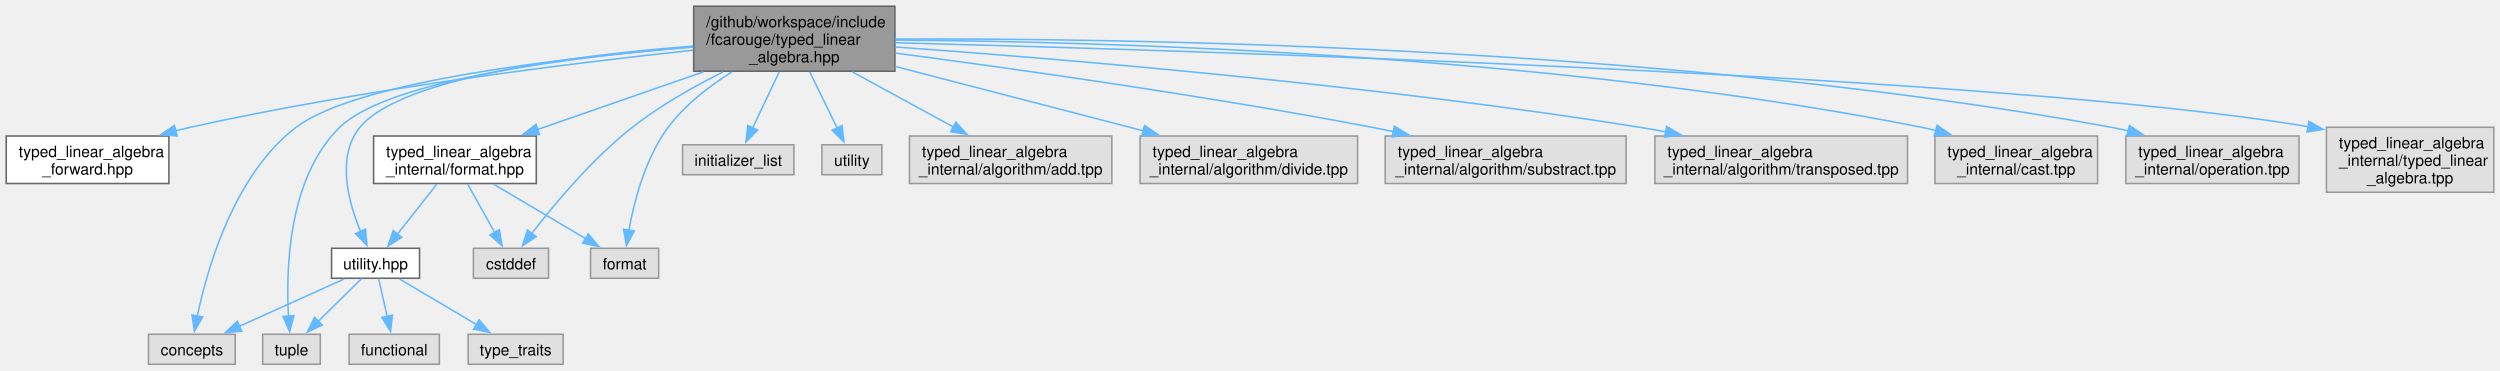
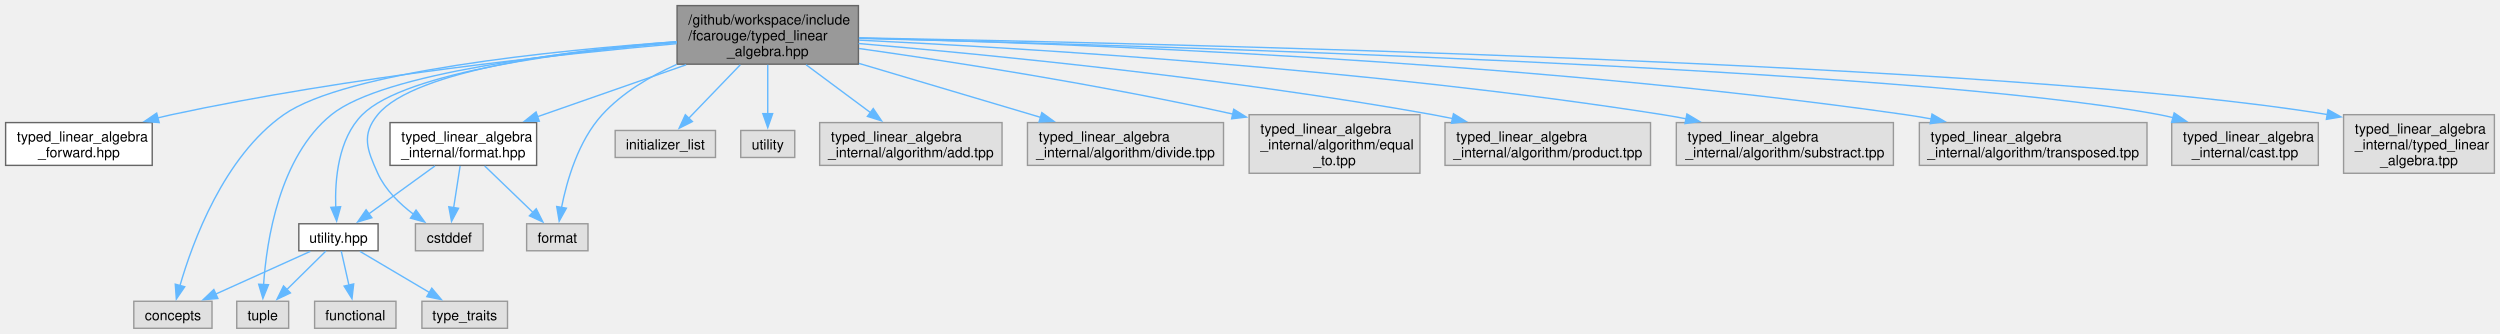
- <svg xmlns="http://www.w3.org/2000/svg" xmlns:xlink="http://www.w3.org/1999/xlink" width="1606pt" height="238pt" viewBox="0.00 0.00 1606.00 238.00">
+ <svg xmlns="http://www.w3.org/2000/svg" xmlns:xlink="http://www.w3.org/1999/xlink" width="1782pt" height="238pt" viewBox="0.00 0.00 1782.00 238.00">
  <g id="graph0" class="graph" transform="scale(1 1) rotate(0) translate(4 234)">
    <g id="Node000001" class="node">
      <g id="a_Node000001">
        <a xlink:title="Typed linear algebra implementation.">
-           <polygon fill="#999999" stroke="#666666" points="570.88,-230 441.62,-230 441.62,-188.25 570.88,-188.25 570.88,-230" />
-           <text text-anchor="start" x="449.62" y="-216.5" font-family="Helvetica,sans-Serif" font-size="10.00">/github/workspace/include</text>
-           <text text-anchor="start" x="449.62" y="-205.25" font-family="Helvetica,sans-Serif" font-size="10.00">/fcarouge/typed_linear</text>
-           <text text-anchor="middle" x="506.25" y="-194" font-family="Helvetica,sans-Serif" font-size="10.00">_algebra.hpp</text>
+           <polygon fill="#999999" stroke="#666666" points="607.88,-230 478.62,-230 478.62,-188.25 607.88,-188.25 607.88,-230" />
+           <text text-anchor="start" x="486.62" y="-216.5" font-family="Helvetica,sans-Serif" font-size="10.00">/github/workspace/include</text>
+           <text text-anchor="start" x="486.62" y="-205.25" font-family="Helvetica,sans-Serif" font-size="10.00">/fcarouge/typed_linear</text>
+           <text text-anchor="middle" x="543.25" y="-194" font-family="Helvetica,sans-Serif" font-size="10.00">_algebra.hpp</text>
        </a>
      </g>
    </g>
    <g id="Node000002" class="node">
      <g id="a_Node000002">
        <a xlink:href="typed__linear__algebra__forward_8hpp.xhtml" target="_top" xlink:title="Authoritative forward declaration header.">
          <polygon fill="white" stroke="#666666" points="104.5,-146.62 0,-146.62 0,-116.12 104.5,-116.12 104.5,-146.62" />
          <text text-anchor="start" x="8" y="-133.12" font-family="Helvetica,sans-Serif" font-size="10.00">typed_linear_algebra</text>
          <text text-anchor="middle" x="52.25" y="-121.88" font-family="Helvetica,sans-Serif" font-size="10.00">_forward.hpp</text>
        </a>
      </g>
    </g>
    <g id="edge1_Node000001_Node000002" class="edge">
      <g id="a_edge1_Node000001_Node000002">
        <a xlink:title=" ">
-           <path fill="none" stroke="#63b8ff" d="M441.18,-201.76C363.67,-193.49 230.55,-177.1 118.25,-152.25 115.13,-151.56 111.94,-150.8 108.73,-149.98" />
-           <polygon fill="#63b8ff" stroke="#63b8ff" points="109.85,-146.66 99.28,-147.45 108.03,-153.42 109.85,-146.66" />
+           <path fill="none" stroke="#63b8ff" d="M478.25,-202.87C394.39,-195.35 244.31,-179.33 118.25,-152.25 115.07,-151.57 111.82,-150.8 108.55,-149.99" />
+           <polygon fill="#63b8ff" stroke="#63b8ff" points="109.47,-146.61 98.91,-147.42 107.67,-153.38 109.47,-146.61" />
        </a>
      </g>
    </g>
    <g id="Node000003" class="node">
      <g id="a_Node000003">
        <a xlink:href="format_8hpp.xhtml" target="_top" xlink:title="Formatting support for the typed matrix.">
-           <polygon fill="white" stroke="#666666" points="340.5,-146.62 236,-146.62 236,-116.12 340.5,-116.12 340.5,-146.62" />
-           <text text-anchor="start" x="244" y="-133.12" font-family="Helvetica,sans-Serif" font-size="10.00">typed_linear_algebra</text>
-           <text text-anchor="middle" x="288.25" y="-121.88" font-family="Helvetica,sans-Serif" font-size="10.00">_internal/format.hpp</text>
+           <polygon fill="white" stroke="#666666" points="378.5,-146.62 274,-146.62 274,-116.12 378.5,-116.12 378.5,-146.62" />
+           <text text-anchor="start" x="282" y="-133.12" font-family="Helvetica,sans-Serif" font-size="10.00">typed_linear_algebra</text>
+           <text text-anchor="middle" x="326.25" y="-121.88" font-family="Helvetica,sans-Serif" font-size="10.00">_internal/format.hpp</text>
        </a>
      </g>
    </g>
    <g id="edge2_Node000001_Node000003" class="edge">
      <g id="a_edge2_Node000001_Node000003">
        <a xlink:title=" ">
-           <path fill="none" stroke="#63b8ff" d="M447.83,-187.83C414.63,-176.29 373.38,-161.96 341.14,-150.75" />
-           <polygon fill="#63b8ff" stroke="#63b8ff" points="342.6,-147.56 332.01,-147.58 340.31,-154.17 342.6,-147.56" />
+           <path fill="none" stroke="#63b8ff" d="M485.1,-187.83C452.05,-176.29 410.99,-161.96 378.9,-150.75" />
+           <polygon fill="#63b8ff" stroke="#63b8ff" points="380.41,-147.57 369.81,-147.58 378.1,-154.18 380.41,-147.57" />
        </a>
      </g>
    </g>
    <g id="Node000004" class="node">
      <g id="a_Node000004">
        <a xlink:href="utility_8hpp.xhtml" target="_top" xlink:title=" ">
          <polygon fill="white" stroke="#666666" points="265.5,-74.5 209,-74.5 209,-55.25 265.5,-55.25 265.5,-74.5" />
          <text text-anchor="middle" x="237.25" y="-61" font-family="Helvetica,sans-Serif" font-size="10.00">utility.hpp</text>
        </a>
      </g>
    </g>
    <g id="edge10_Node000001_Node000004" class="edge">
      <g id="a_edge10_Node000001_Node000004">
        <a xlink:title=" ">
-           <path fill="none" stroke="#63b8ff" d="M441.31,-204.39C367.49,-198.63 253.79,-184.63 227.25,-152.25 211.88,-133.5 219.73,-104.29 227.71,-85.11" />
-           <polygon fill="#63b8ff" stroke="#63b8ff" points="230.78,-86.83 231.75,-76.28 224.41,-83.92 230.78,-86.83" />
+           <path fill="none" stroke="#63b8ff" d="M478.4,-203.88C403.06,-197.58 285.11,-183 254.25,-152.25 237.02,-135.08 234.64,-105.88 235.31,-86.24" />
+           <polygon fill="#63b8ff" stroke="#63b8ff" points="238.79,-86.66 235.96,-76.45 231.81,-86.19 238.79,-86.66" />
        </a>
      </g>
    </g>
    <g id="Node000005" class="node">
      <g id="a_Node000005">
        <a xlink:title=" ">
          <polygon fill="#e0e0e0" stroke="#999999" points="147.12,-19.25 91.38,-19.25 91.38,0 147.12,0 147.12,-19.25" />
          <text text-anchor="middle" x="119.25" y="-5.75" font-family="Helvetica,sans-Serif" font-size="10.00">concepts</text>
        </a>
      </g>
    </g>
    <g id="edge11_Node000001_Node000005" class="edge">
      <g id="a_edge11_Node000001_Node000005">
        <a xlink:title=" ">
-           <path fill="none" stroke="#63b8ff" d="M441.15,-203.78C359.47,-197.15 225.34,-182.02 186.25,-152.25 146.5,-121.98 129.3,-62.23 122.75,-30.89" />
-           <polygon fill="#63b8ff" stroke="#63b8ff" points="126.22,-30.37 120.91,-21.2 119.34,-31.68 126.22,-30.37" />
+           <path fill="none" stroke="#63b8ff" d="M478.26,-204.3C391.15,-198.07 242.35,-183.16 198.25,-152.25 155.51,-122.29 133.24,-61.45 124.21,-30.17" />
+           <polygon fill="#63b8ff" stroke="#63b8ff" points="127.68,-29.61 121.69,-20.87 120.93,-31.44 127.68,-29.61" />
        </a>
      </g>
    </g>
    <g id="Node000007" class="node">
      <g id="a_Node000007">
        <a xlink:title=" ">
          <polygon fill="#e0e0e0" stroke="#999999" points="201.75,-19.25 164.75,-19.25 164.75,0 201.75,0 201.75,-19.25" />
          <text text-anchor="middle" x="183.25" y="-5.75" font-family="Helvetica,sans-Serif" font-size="10.00">tuple</text>
        </a>
      </g>
    </g>
    <g id="edge15_Node000001_Node000007" class="edge">
      <g id="a_edge15_Node000001_Node000007">
        <a xlink:title=" ">
-           <path fill="none" stroke="#63b8ff" d="M441.18,-203.89C365.18,-197.58 245.82,-182.99 214.25,-152.25 181.28,-120.14 179.59,-61.63 181.32,-30.83" />
-           <polygon fill="#63b8ff" stroke="#63b8ff" points="184.8,-31.23 182.07,-20.99 177.82,-30.69 184.8,-31.23" />
+           <path fill="none" stroke="#63b8ff" d="M478.36,-203.74C398.59,-197.14 269.23,-182.1 232.25,-152.25 195.06,-122.23 186.01,-62.37 183.87,-30.95" />
+           <polygon fill="#63b8ff" stroke="#63b8ff" points="187.38,-31.07 183.39,-21.25 180.39,-31.41 187.38,-31.07" />
        </a>
      </g>
    </g>
    <g id="Node000009" class="node">
      <g id="a_Node000009">
        <a xlink:title=" ">
-           <polygon fill="#e0e0e0" stroke="#999999" points="348.38,-74.5 300.12,-74.5 300.12,-55.25 348.38,-55.25 348.38,-74.5" />
-           <text text-anchor="middle" x="324.25" y="-61" font-family="Helvetica,sans-Serif" font-size="10.00">cstddef</text>
+           <polygon fill="#e0e0e0" stroke="#999999" points="340.38,-74.5 292.12,-74.5 292.12,-55.25 340.38,-55.25 340.38,-74.5" />
+           <text text-anchor="middle" x="316.25" y="-61" font-family="Helvetica,sans-Serif" font-size="10.00">cstddef</text>
        </a>
      </g>
    </g>
    <g id="edge12_Node000001_Node000009" class="edge">
      <g id="a_edge12_Node000001_Node000009">
        <a xlink:title=" ">
-           <path fill="none" stroke="#63b8ff" d="M460.41,-187.77C441.5,-178.32 419.92,-166.09 402.25,-152.25 376.37,-131.97 351.87,-102.56 337.46,-83.83" />
-           <polygon fill="#63b8ff" stroke="#63b8ff" points="340.44,-81.97 331.62,-76.09 334.85,-86.19 340.44,-81.97" />
+           <path fill="none" stroke="#63b8ff" d="M478.21,-204.33C404.65,-198.52 291.65,-184.48 265.25,-152.25 253.49,-137.89 257.58,-127.4 265.25,-110.5 270.63,-98.65 280.88,-88.7 290.8,-81.23" />
+           <polygon fill="#63b8ff" stroke="#63b8ff" points="292.55,-84.28 298.78,-75.71 288.57,-78.52 292.55,-84.28" />
        </a>
      </g>
    </g>
    <g id="Node000010" class="node">
      <g id="a_Node000010">
        <a xlink:title=" ">
-           <polygon fill="#e0e0e0" stroke="#999999" points="419.12,-74.5 375.38,-74.5 375.38,-55.25 419.12,-55.25 419.12,-74.5" />
-           <text text-anchor="middle" x="397.25" y="-61" font-family="Helvetica,sans-Serif" font-size="10.00">format</text>
+           <polygon fill="#e0e0e0" stroke="#999999" points="415.12,-74.5 371.38,-74.5 371.38,-55.25 415.12,-55.25 415.12,-74.5" />
+           <text text-anchor="middle" x="393.25" y="-61" font-family="Helvetica,sans-Serif" font-size="10.00">format</text>
        </a>
      </g>
    </g>
    <g id="edge13_Node000001_Node000010" class="edge">
      <g id="a_edge13_Node000001_Node000010">
        <a xlink:title=" ">
-           <path fill="none" stroke="#63b8ff" d="M466.14,-187.75C451.52,-178.62 435.97,-166.64 425.25,-152.25 410.56,-132.53 403.38,-104.77 400,-86.09" />
-           <polygon fill="#63b8ff" stroke="#63b8ff" points="403.48,-85.65 398.47,-76.32 396.56,-86.74 403.48,-85.65" />
+           <path fill="none" stroke="#63b8ff" d="M478.28,-188.06C459.17,-179.54 439.57,-167.88 425.25,-152.25 408.23,-133.67 400.04,-105.24 396.26,-86.12" />
+           <polygon fill="#63b8ff" stroke="#63b8ff" points="399.72,-85.61 394.58,-76.35 392.82,-86.8 399.72,-85.61" />
        </a>
      </g>
    </g>
    <g id="Node000011" class="node">
      <g id="a_Node000011">
        <a xlink:title=" ">
          <polygon fill="#e0e0e0" stroke="#999999" points="506,-141 434.5,-141 434.5,-121.75 506,-121.75 506,-141" />
          <text text-anchor="middle" x="470.25" y="-127.5" font-family="Helvetica,sans-Serif" font-size="10.00">initializer_list</text>
        </a>
      </g>
    </g>
    <g id="edge14_Node000001_Node000011" class="edge">
      <g id="a_edge14_Node000001_Node000011">
        <a xlink:title=" ">
-           <path fill="none" stroke="#63b8ff" d="M496.6,-187.83C491.29,-176.64 484.72,-162.82 479.47,-151.78" />
-           <polygon fill="#63b8ff" stroke="#63b8ff" points="482.69,-150.39 475.24,-142.87 476.37,-153.4 482.69,-150.39" />
+           <path fill="none" stroke="#63b8ff" d="M523.69,-187.83C512.22,-175.93 497.9,-161.06 486.96,-149.72" />
+           <polygon fill="#63b8ff" stroke="#63b8ff" points="489.55,-147.36 480.09,-142.59 484.51,-152.22 489.55,-147.36" />
        </a>
      </g>
    </g>
    <g id="Node000012" class="node">
      <g id="a_Node000012">
        <a xlink:title=" ">
          <polygon fill="#e0e0e0" stroke="#999999" points="562.5,-141 524,-141 524,-121.75 562.5,-121.75 562.5,-141" />
          <text text-anchor="middle" x="543.25" y="-127.5" font-family="Helvetica,sans-Serif" font-size="10.00">utility</text>
        </a>
      </g>
    </g>
    <g id="edge16_Node000001_Node000012" class="edge">
      <g id="a_edge16_Node000001_Node000012">
        <a xlink:title=" ">
-           <path fill="none" stroke="#63b8ff" d="M516.17,-187.83C521.63,-176.64 528.38,-162.82 533.77,-151.78" />
-           <polygon fill="#63b8ff" stroke="#63b8ff" points="536.89,-153.38 538.13,-142.86 530.6,-150.31 536.89,-153.38" />
+           <path fill="none" stroke="#63b8ff" d="M543.25,-187.83C543.25,-176.99 543.25,-163.69 543.25,-152.83" />
+           <polygon fill="#63b8ff" stroke="#63b8ff" points="546.75,-153.01 543.25,-143.01 539.75,-153.01 546.75,-153.01" />
        </a>
      </g>
    </g>
    <g id="Node000013" class="node">
      <g id="a_Node000013">
        <a xlink:title=" ">
          <polygon fill="#e0e0e0" stroke="#999999" points="710.25,-146.62 580.25,-146.62 580.25,-116.12 710.25,-116.12 710.25,-146.62" />
          <text text-anchor="start" x="588.25" y="-133.12" font-family="Helvetica,sans-Serif" font-size="10.00">typed_linear_algebra</text>
          <text text-anchor="middle" x="645.25" y="-121.88" font-family="Helvetica,sans-Serif" font-size="10.00">_internal/algorithm/add.tpp</text>
        </a>
      </g>
    </g>
    <g id="edge17_Node000001_Node000013" class="edge">
      <g id="a_edge17_Node000001_Node000013">
        <a xlink:title=" ">
-           <path fill="none" stroke="#63b8ff" d="M543.5,-187.83C563.63,-176.85 588.41,-163.35 608.47,-152.42" />
-           <polygon fill="#63b8ff" stroke="#63b8ff" points="610.04,-155.55 617.15,-147.69 606.69,-149.4 610.04,-155.55" />
+           <path fill="none" stroke="#63b8ff" d="M570.58,-187.83C584.82,-177.26 602.21,-164.34 616.62,-153.63" />
+           <polygon fill="#63b8ff" stroke="#63b8ff" points="618.45,-156.64 624.39,-147.87 614.27,-151.02 618.45,-156.64" />
        </a>
      </g>
    </g>
    <g id="Node000014" class="node">
      <g id="a_Node000014">
        <a xlink:title=" ">
          <polygon fill="#e0e0e0" stroke="#999999" points="868.12,-146.62 728.38,-146.62 728.38,-116.12 868.12,-116.12 868.12,-146.62" />
          <text text-anchor="start" x="736.38" y="-133.12" font-family="Helvetica,sans-Serif" font-size="10.00">typed_linear_algebra</text>
          <text text-anchor="middle" x="798.25" y="-121.88" font-family="Helvetica,sans-Serif" font-size="10.00">_internal/algorithm/divide.tpp</text>
        </a>
      </g>
    </g>
    <g id="edge18_Node000001_Node000014" class="edge">
      <g id="a_edge18_Node000001_Node000014">
        <a xlink:title=" ">
-           <path fill="none" stroke="#63b8ff" d="M571.05,-191.31C618.44,-179.02 682.56,-162.39 730.6,-149.92" />
-           <polygon fill="#63b8ff" stroke="#63b8ff" points="731.25,-153.37 740.05,-147.47 729.49,-146.6 731.25,-153.37" />
+           <path fill="none" stroke="#63b8ff" d="M608.26,-188.81C648.1,-176.98 698.75,-161.93 737.73,-150.35" />
+           <polygon fill="#63b8ff" stroke="#63b8ff" points="738.62,-153.74 747.21,-147.54 736.62,-147.03 738.62,-153.74" />
        </a>
      </g>
    </g>
    <g id="Node000015" class="node">
      <g id="a_Node000015">
        <a xlink:title=" ">
-           <polygon fill="#e0e0e0" stroke="#999999" points="1040.62,-146.62 885.88,-146.62 885.88,-116.12 1040.62,-116.12 1040.62,-146.62" />
-           <text text-anchor="start" x="893.88" y="-133.12" font-family="Helvetica,sans-Serif" font-size="10.00">typed_linear_algebra</text>
-           <text text-anchor="middle" x="963.25" y="-121.88" font-family="Helvetica,sans-Serif" font-size="10.00">_internal/algorithm/substract.tpp</text>
+           <polygon fill="#e0e0e0" stroke="#999999" points="1008.12,-152.25 886.38,-152.25 886.38,-110.5 1008.12,-110.5 1008.12,-152.25" />
+           <text text-anchor="start" x="894.38" y="-138.75" font-family="Helvetica,sans-Serif" font-size="10.00">typed_linear_algebra</text>
+           <text text-anchor="start" x="894.38" y="-127.5" font-family="Helvetica,sans-Serif" font-size="10.00">_internal/algorithm/equal</text>
+           <text text-anchor="middle" x="947.25" y="-116.25" font-family="Helvetica,sans-Serif" font-size="10.00">_to.tpp</text>
        </a>
      </g>
    </g>
    <g id="edge19_Node000001_Node000015" class="edge">
      <g id="a_edge19_Node000001_Node000015">
        <a xlink:title=" ">
-           <path fill="none" stroke="#63b8ff" d="M571.18,-199.9C645.45,-190.13 770.56,-172.58 877.25,-152.25 881.82,-151.38 886.52,-150.43 891.25,-149.45" />
-           <polygon fill="#63b8ff" stroke="#63b8ff" points="891.78,-152.91 900.82,-147.39 890.31,-146.07 891.78,-152.91" />
+           <path fill="none" stroke="#63b8ff" d="M608.32,-199.42C673.49,-190.21 776.81,-174.29 874.88,-152.67" />
+           <polygon fill="#63b8ff" stroke="#63b8ff" points="875.41,-156.14 884.41,-150.54 873.89,-149.3 875.41,-156.14" />
        </a>
      </g>
    </g>
    <g id="Node000016" class="node">
      <g id="a_Node000016">
        <a xlink:title=" ">
-           <polygon fill="#e0e0e0" stroke="#999999" points="1221.38,-146.62 1059.12,-146.62 1059.12,-116.12 1221.38,-116.12 1221.38,-146.62" />
-           <text text-anchor="start" x="1067.12" y="-133.12" font-family="Helvetica,sans-Serif" font-size="10.00">typed_linear_algebra</text>
-           <text text-anchor="middle" x="1140.25" y="-121.88" font-family="Helvetica,sans-Serif" font-size="10.00">_internal/algorithm/transposed.tpp</text>
+           <polygon fill="#e0e0e0" stroke="#999999" points="1172.5,-146.62 1026,-146.62 1026,-116.12 1172.5,-116.12 1172.5,-146.62" />
+           <text text-anchor="start" x="1034" y="-133.12" font-family="Helvetica,sans-Serif" font-size="10.00">typed_linear_algebra</text>
+           <text text-anchor="middle" x="1099.25" y="-121.88" font-family="Helvetica,sans-Serif" font-size="10.00">_internal/algorithm/product.tpp</text>
        </a>
      </g>
    </g>
    <g id="edge20_Node000001_Node000016" class="edge">
      <g id="a_edge20_Node000001_Node000016">
        <a xlink:title=" ">
-           <path fill="none" stroke="#63b8ff" d="M571.34,-203.81C673.56,-196.49 877.77,-179.71 1049.25,-152.25 1054.8,-151.36 1060.51,-150.35 1066.25,-149.26" />
-           <polygon fill="#63b8ff" stroke="#63b8ff" points="1066.65,-152.75 1075.79,-147.38 1065.3,-145.88 1066.65,-152.75" />
+           <path fill="none" stroke="#63b8ff" d="M608.01,-202.98C699.62,-195.14 872.08,-178.3 1017.25,-152.25 1021.87,-151.42 1026.62,-150.49 1031.4,-149.49" />
+           <polygon fill="#63b8ff" stroke="#63b8ff" points="1032.03,-152.93 1041.05,-147.38 1030.54,-146.09 1032.03,-152.93" />
        </a>
      </g>
    </g>
    <g id="Node000017" class="node">
      <g id="a_Node000017">
        <a xlink:title=" ">
-           <polygon fill="#e0e0e0" stroke="#999999" points="1343.5,-146.62 1239,-146.62 1239,-116.12 1343.5,-116.12 1343.5,-146.62" />
-           <text text-anchor="start" x="1247" y="-133.12" font-family="Helvetica,sans-Serif" font-size="10.00">typed_linear_algebra</text>
-           <text text-anchor="middle" x="1291.25" y="-121.88" font-family="Helvetica,sans-Serif" font-size="10.00">_internal/cast.tpp</text>
+           <polygon fill="#e0e0e0" stroke="#999999" points="1345.62,-146.62 1190.88,-146.62 1190.88,-116.12 1345.62,-116.12 1345.62,-146.62" />
+           <text text-anchor="start" x="1198.88" y="-133.12" font-family="Helvetica,sans-Serif" font-size="10.00">typed_linear_algebra</text>
+           <text text-anchor="middle" x="1268.25" y="-121.88" font-family="Helvetica,sans-Serif" font-size="10.00">_internal/algorithm/substract.tpp</text>
        </a>
      </g>
    </g>
    <g id="edge21_Node000001_Node000017" class="edge">
      <g id="a_edge21_Node000001_Node000017">
        <a xlink:title=" ">
-           <path fill="none" stroke="#63b8ff" d="M571.36,-208.26C699.03,-207.39 990.67,-199.82 1230.25,-152.25 1233.37,-151.63 1236.56,-150.9 1239.76,-150.09" />
-           <polygon fill="#63b8ff" stroke="#63b8ff" points="1240.42,-153.54 1249.13,-147.5 1238.56,-146.79 1240.42,-153.54" />
+           <path fill="none" stroke="#63b8ff" d="M608.36,-205.38C724.18,-199.83 973.38,-184.94 1181.25,-152.25 1186.75,-151.38 1192.43,-150.37 1198.11,-149.27" />
+           <polygon fill="#63b8ff" stroke="#63b8ff" points="1198.44,-152.77 1207.54,-147.35 1197.05,-145.91 1198.44,-152.77" />
        </a>
      </g>
    </g>
    <g id="Node000018" class="node">
      <g id="a_Node000018">
        <a xlink:title=" ">
-           <polygon fill="#e0e0e0" stroke="#999999" points="1472.88,-146.62 1361.62,-146.62 1361.62,-116.12 1472.88,-116.12 1472.88,-146.62" />
-           <text text-anchor="start" x="1369.62" y="-133.12" font-family="Helvetica,sans-Serif" font-size="10.00">typed_linear_algebra</text>
-           <text text-anchor="middle" x="1417.25" y="-121.88" font-family="Helvetica,sans-Serif" font-size="10.00">_internal/operation.tpp</text>
+           <polygon fill="#e0e0e0" stroke="#999999" points="1526.38,-146.62 1364.12,-146.62 1364.12,-116.12 1526.38,-116.12 1526.38,-146.62" />
+           <text text-anchor="start" x="1372.12" y="-133.12" font-family="Helvetica,sans-Serif" font-size="10.00">typed_linear_algebra</text>
+           <text text-anchor="middle" x="1445.25" y="-121.88" font-family="Helvetica,sans-Serif" font-size="10.00">_internal/algorithm/transposed.tpp</text>
        </a>
      </g>
    </g>
    <g id="edge22_Node000001_Node000018" class="edge">
      <g id="a_edge22_Node000001_Node000018">
        <a xlink:title=" ">
-           <path fill="none" stroke="#63b8ff" d="M571.35,-208.91C714.07,-209.52 1064.68,-204.98 1352.25,-152.25 1355.85,-151.59 1359.53,-150.8 1363.22,-149.92" />
-           <polygon fill="#63b8ff" stroke="#63b8ff" points="1363.98,-153.34 1372.77,-147.43 1362.21,-146.56 1363.98,-153.34" />
+           <path fill="none" stroke="#63b8ff" d="M608.24,-206.87C746.28,-203.49 1078.66,-191.62 1354.25,-152.25 1360.25,-151.39 1366.45,-150.36 1372.66,-149.22" />
+           <polygon fill="#63b8ff" stroke="#63b8ff" points="1373.15,-152.69 1382.31,-147.36 1371.83,-145.82 1373.15,-152.69" />
        </a>
      </g>
    </g>
    <g id="Node000019" class="node">
      <g id="a_Node000019">
        <a xlink:title=" ">
-           <polygon fill="#e0e0e0" stroke="#999999" points="1598,-152.25 1490.5,-152.25 1490.5,-110.5 1598,-110.5 1598,-152.25" />
-           <text text-anchor="start" x="1498.5" y="-138.75" font-family="Helvetica,sans-Serif" font-size="10.00">typed_linear_algebra</text>
-           <text text-anchor="start" x="1498.5" y="-127.5" font-family="Helvetica,sans-Serif" font-size="10.00">_internal/typed_linear</text>
-           <text text-anchor="middle" x="1544.25" y="-116.25" font-family="Helvetica,sans-Serif" font-size="10.00">_algebra.tpp</text>
+           <polygon fill="#e0e0e0" stroke="#999999" points="1648.5,-146.62 1544,-146.62 1544,-116.12 1648.5,-116.12 1648.5,-146.62" />
+           <text text-anchor="start" x="1552" y="-133.12" font-family="Helvetica,sans-Serif" font-size="10.00">typed_linear_algebra</text>
+           <text text-anchor="middle" x="1596.25" y="-121.88" font-family="Helvetica,sans-Serif" font-size="10.00">_internal/cast.tpp</text>
        </a>
      </g>
    </g>
    <g id="edge23_Node000001_Node000019" class="edge">
      <g id="a_edge23_Node000001_Node000019">
        <a xlink:title=" ">
-           <path fill="none" stroke="#63b8ff" d="M571.14,-206.55C756.24,-201.72 1285.4,-185.53 1478.86,-152.6" />
-           <polygon fill="#63b8ff" stroke="#63b8ff" points="1479.29,-156.08 1488.52,-150.88 1478.06,-149.19 1479.29,-156.08" />
+           <path fill="none" stroke="#63b8ff" d="M608.19,-206.66C799.13,-202 1356.5,-185.82 1535.25,-152.25 1538.43,-151.65 1541.68,-150.93 1544.93,-150.13" />
+           <polygon fill="#63b8ff" stroke="#63b8ff" points="1545.76,-153.53 1554.48,-147.52 1543.91,-146.78 1545.76,-153.53" />
+         </a>
+       </g>
+     </g>
+     <g id="Node000020" class="node">
+       <g id="a_Node000020">
+         <a xlink:title=" ">
+           <polygon fill="#e0e0e0" stroke="#999999" points="1774,-152.25 1666.5,-152.25 1666.5,-110.5 1774,-110.5 1774,-152.25" />
+           <text text-anchor="start" x="1674.5" y="-138.75" font-family="Helvetica,sans-Serif" font-size="10.00">typed_linear_algebra</text>
+           <text text-anchor="start" x="1674.5" y="-127.5" font-family="Helvetica,sans-Serif" font-size="10.00">_internal/typed_linear</text>
+           <text text-anchor="middle" x="1720.25" y="-116.25" font-family="Helvetica,sans-Serif" font-size="10.00">_algebra.tpp</text>
+         </a>
+       </g>
+     </g>
+     <g id="edge24_Node000001_Node000020" class="edge">
+       <g id="a_edge24_Node000001_Node000020">
+         <a xlink:title=" ">
+           <path fill="none" stroke="#63b8ff" d="M608.34,-207.04C811.35,-203.32 1432.08,-189.31 1654.92,-152.35" />
+           <polygon fill="#63b8ff" stroke="#63b8ff" points="1655.43,-155.81 1664.68,-150.66 1654.23,-148.91 1655.43,-155.81" />
        </a>
      </g>
    </g>
    <g id="edge3_Node000003_Node000004" class="edge">
      <g id="a_edge3_Node000003_Node000004">
        <a xlink:title=" ">
-           <path fill="none" stroke="#63b8ff" d="M276.68,-115.74C269.11,-106.16 259.17,-93.6 251.17,-83.48" />
-           <polygon fill="#63b8ff" stroke="#63b8ff" points="254.11,-81.56 245.16,-75.88 248.62,-85.9 254.11,-81.56" />
+           <path fill="none" stroke="#63b8ff" d="M306.05,-115.74C291.97,-105.53 273.2,-91.93 258.82,-81.51" />
+           <polygon fill="#63b8ff" stroke="#63b8ff" points="261.06,-78.81 250.91,-75.77 256.95,-84.48 261.06,-78.81" />
        </a>
      </g>
    </g>
    <g id="edge8_Node000003_Node000009" class="edge">
      <g id="a_edge8_Node000003_Node000009">
        <a xlink:title=" ">
-           <path fill="none" stroke="#63b8ff" d="M296.42,-115.74C301.54,-106.56 308.2,-94.63 313.72,-84.74" />
-           <polygon fill="#63b8ff" stroke="#63b8ff" points="316.77,-86.46 318.59,-76.02 310.66,-83.05 316.77,-86.46" />
+           <path fill="none" stroke="#63b8ff" d="M323.98,-115.74C322.62,-106.95 320.87,-95.65 319.37,-86.03" />
+           <polygon fill="#63b8ff" stroke="#63b8ff" points="322.84,-85.54 317.85,-76.19 315.92,-86.61 322.84,-85.54" />
        </a>
      </g>
    </g>
    <g id="edge9_Node000003_Node000010" class="edge">
      <g id="a_edge9_Node000003_Node000010">
        <a xlink:title=" ">
-           <path fill="none" stroke="#63b8ff" d="M312.98,-115.74C330.73,-105.24 354.55,-91.14 372.34,-80.62" />
-           <polygon fill="#63b8ff" stroke="#63b8ff" points="373.9,-83.76 380.72,-75.66 370.33,-77.74 373.9,-83.76" />
+           <path fill="none" stroke="#63b8ff" d="M341.45,-115.74C351.71,-105.87 365.26,-92.82 375.94,-82.54" />
+           <polygon fill="#63b8ff" stroke="#63b8ff" points="378.22,-85.2 382.99,-75.75 373.36,-80.16 378.22,-85.2" />
        </a>
      </g>
    </g>
    <g id="edge4_Node000004_Node000005" class="edge">
      <g id="a_edge4_Node000004_Node000005">
        <a xlink:title=" ">
          <path fill="none" stroke="#63b8ff" d="M217.23,-54.84C198.76,-46.5 171.04,-34 149.8,-24.41" />
          <polygon fill="#63b8ff" stroke="#63b8ff" points="151.3,-21.25 140.74,-20.33 148.42,-27.63 151.3,-21.25" />
        </a>
      </g>
    </g>
    <g id="Node000006" class="node">
      <g id="a_Node000006">
        <a xlink:title=" ">
          <polygon fill="#e0e0e0" stroke="#999999" points="278.25,-19.25 220.25,-19.25 220.25,0 278.25,0 278.25,-19.25" />
          <text text-anchor="middle" x="249.25" y="-5.75" font-family="Helvetica,sans-Serif" font-size="10.00">functional</text>
        </a>
      </g>
    </g>
    <g id="edge5_Node000004_Node000006" class="edge">
      <g id="a_edge5_Node000004_Node000006">
        <a xlink:title=" ">
          <path fill="none" stroke="#63b8ff" d="M239.23,-55.08C240.72,-48.49 242.81,-39.21 244.7,-30.82" />
          <polygon fill="#63b8ff" stroke="#63b8ff" points="248.11,-31.61 246.89,-21.09 241.28,-30.07 248.11,-31.61" />
        </a>
      </g>
    </g>
    <g id="edge6_Node000004_Node000007" class="edge">
      <g id="a_edge6_Node000004_Node000007">
        <a xlink:title=" ">
          <path fill="none" stroke="#63b8ff" d="M228.33,-55.08C220.8,-47.65 209.78,-36.79 200.52,-27.66" />
          <polygon fill="#63b8ff" stroke="#63b8ff" points="203.02,-25.2 193.44,-20.67 198.1,-30.19 203.02,-25.2" />
        </a>
      </g>
    </g>
    <g id="Node000008" class="node">
      <g id="a_Node000008">
        <a xlink:title=" ">
          <polygon fill="#e0e0e0" stroke="#999999" points="357.75,-19.25 296.75,-19.25 296.75,0 357.75,0 357.75,-19.25" />
          <text text-anchor="middle" x="327.25" y="-5.75" font-family="Helvetica,sans-Serif" font-size="10.00">type_traits</text>
        </a>
      </g>
    </g>
    <g id="edge7_Node000004_Node000008" class="edge">
      <g id="a_edge7_Node000004_Node000008">
        <a xlink:title=" ">
          <path fill="none" stroke="#63b8ff" d="M252.52,-54.84C266.09,-46.81 286.2,-34.91 302.15,-25.48" />
          <polygon fill="#63b8ff" stroke="#63b8ff" points="303.78,-28.58 310.61,-20.47 300.22,-22.55 303.78,-28.58" />
        </a>
      </g>
    </g>
  </g>
</svg>
